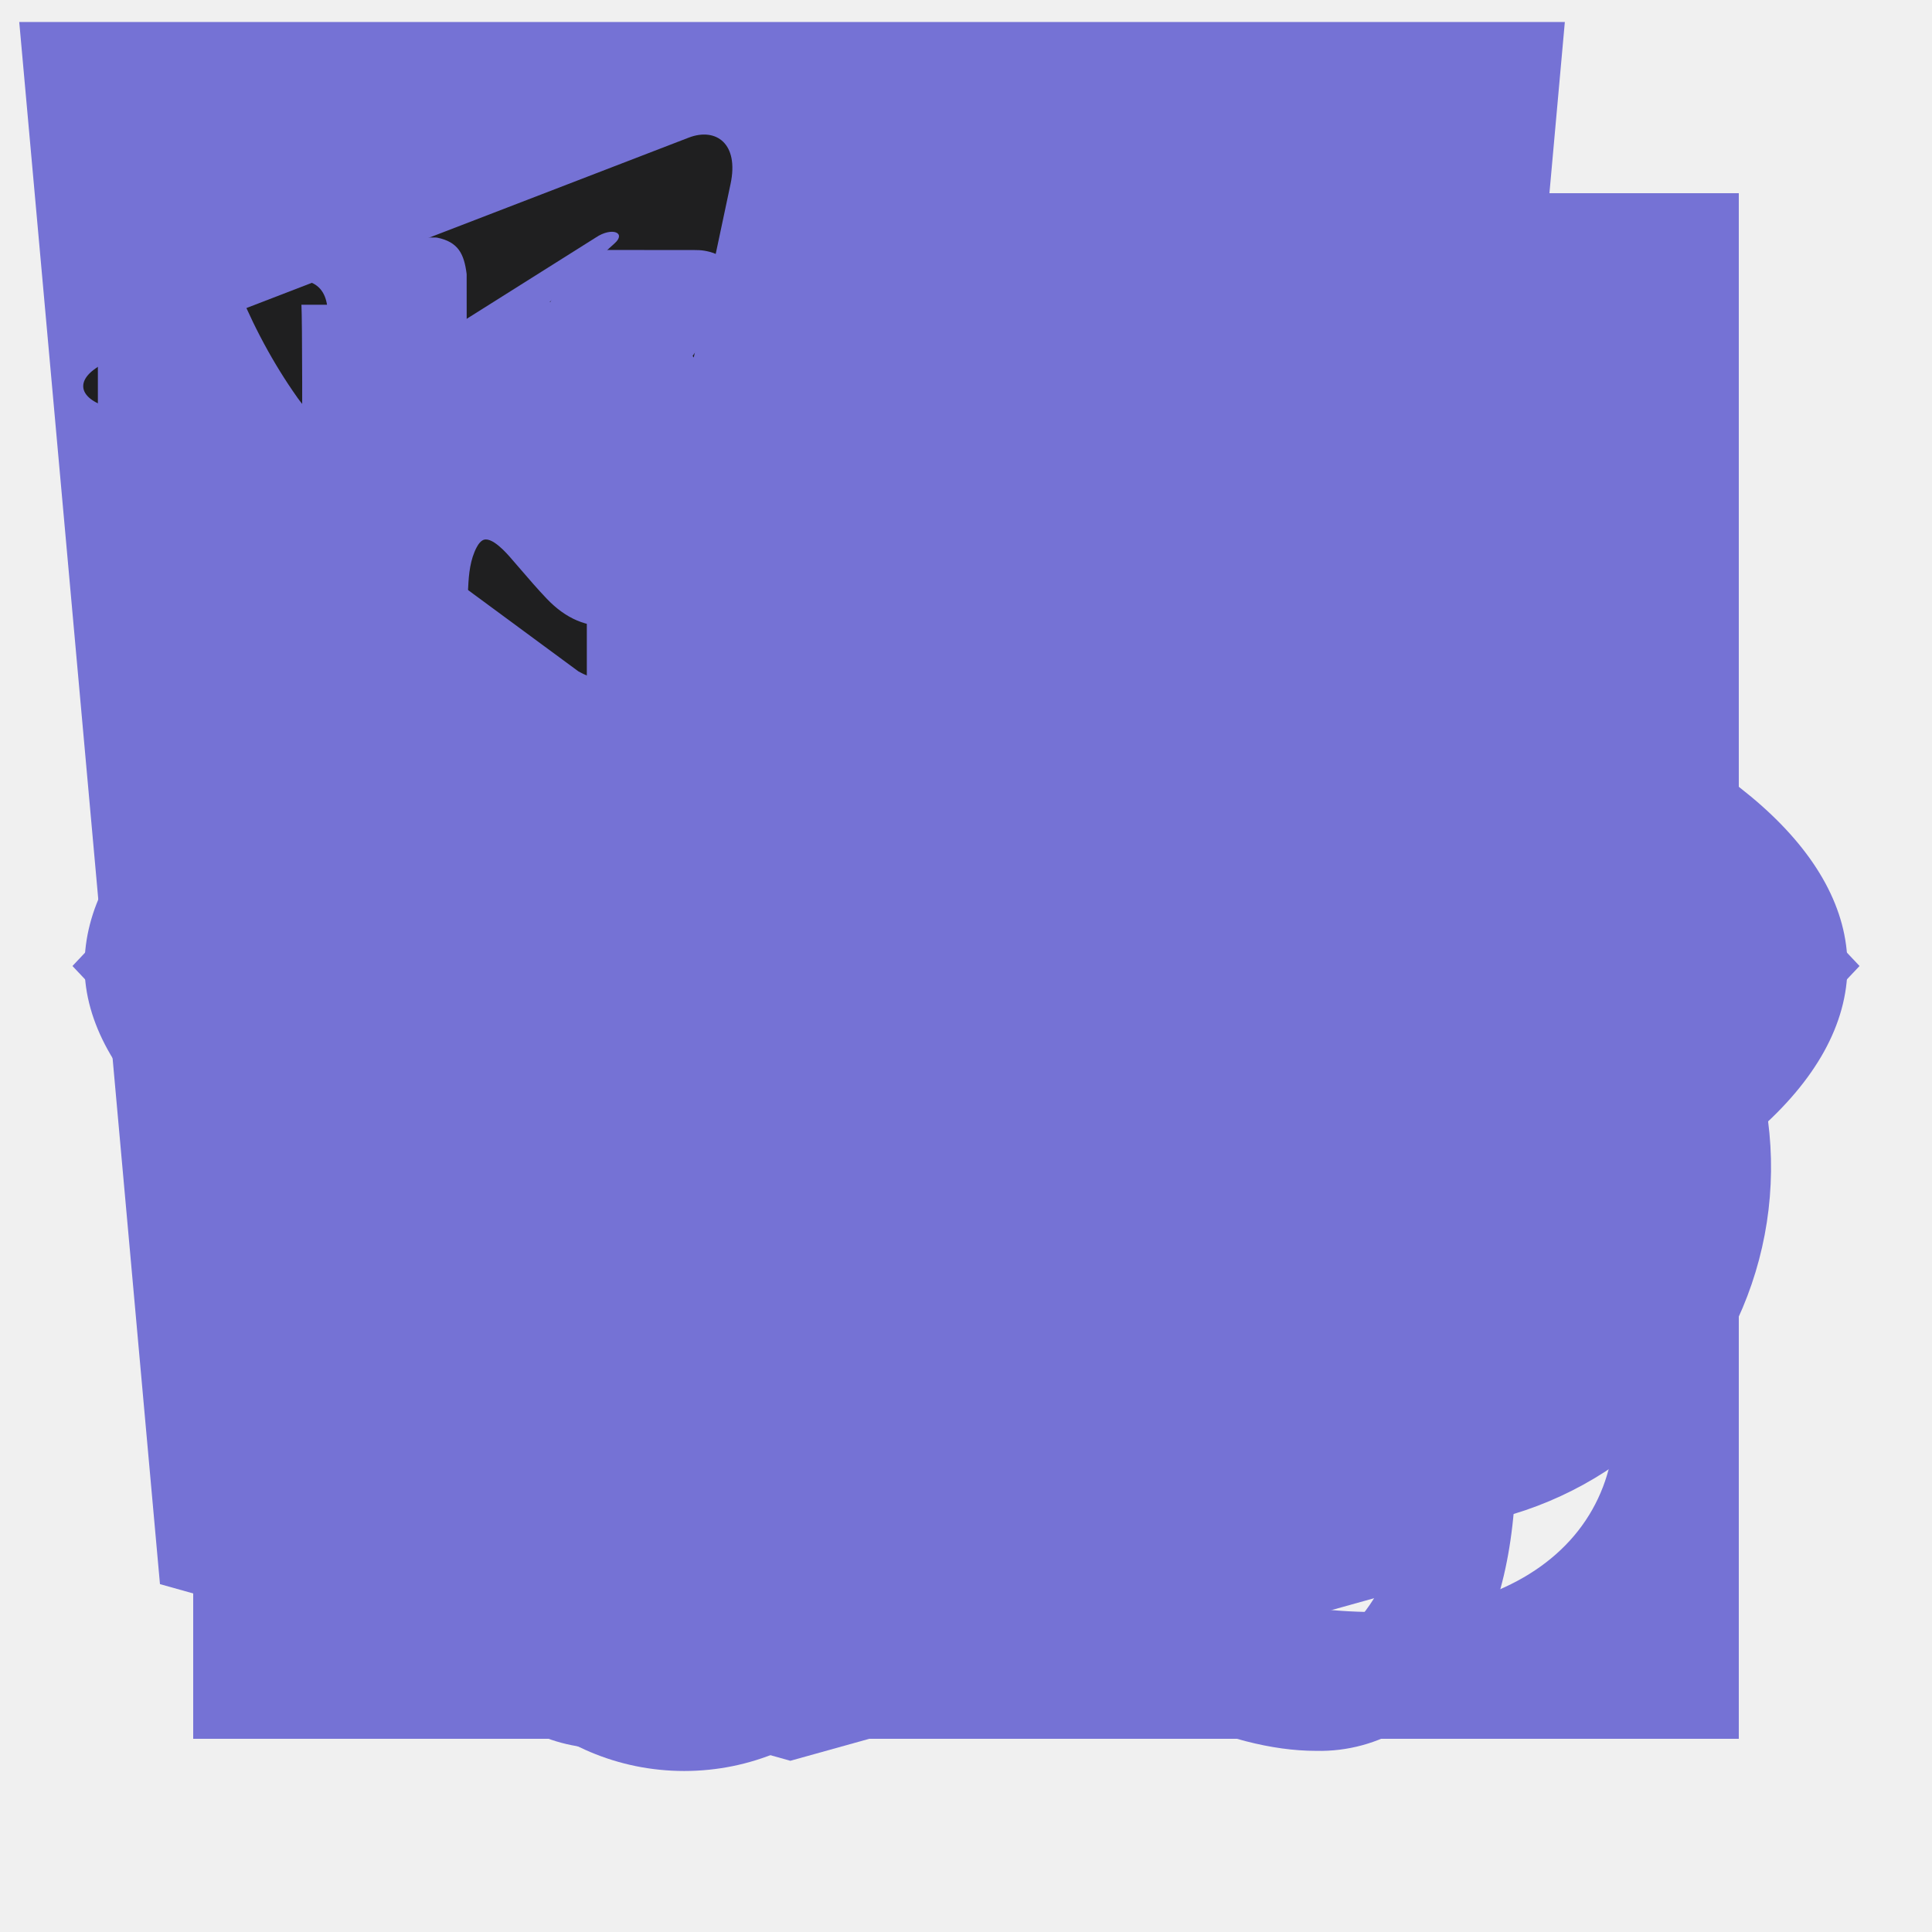
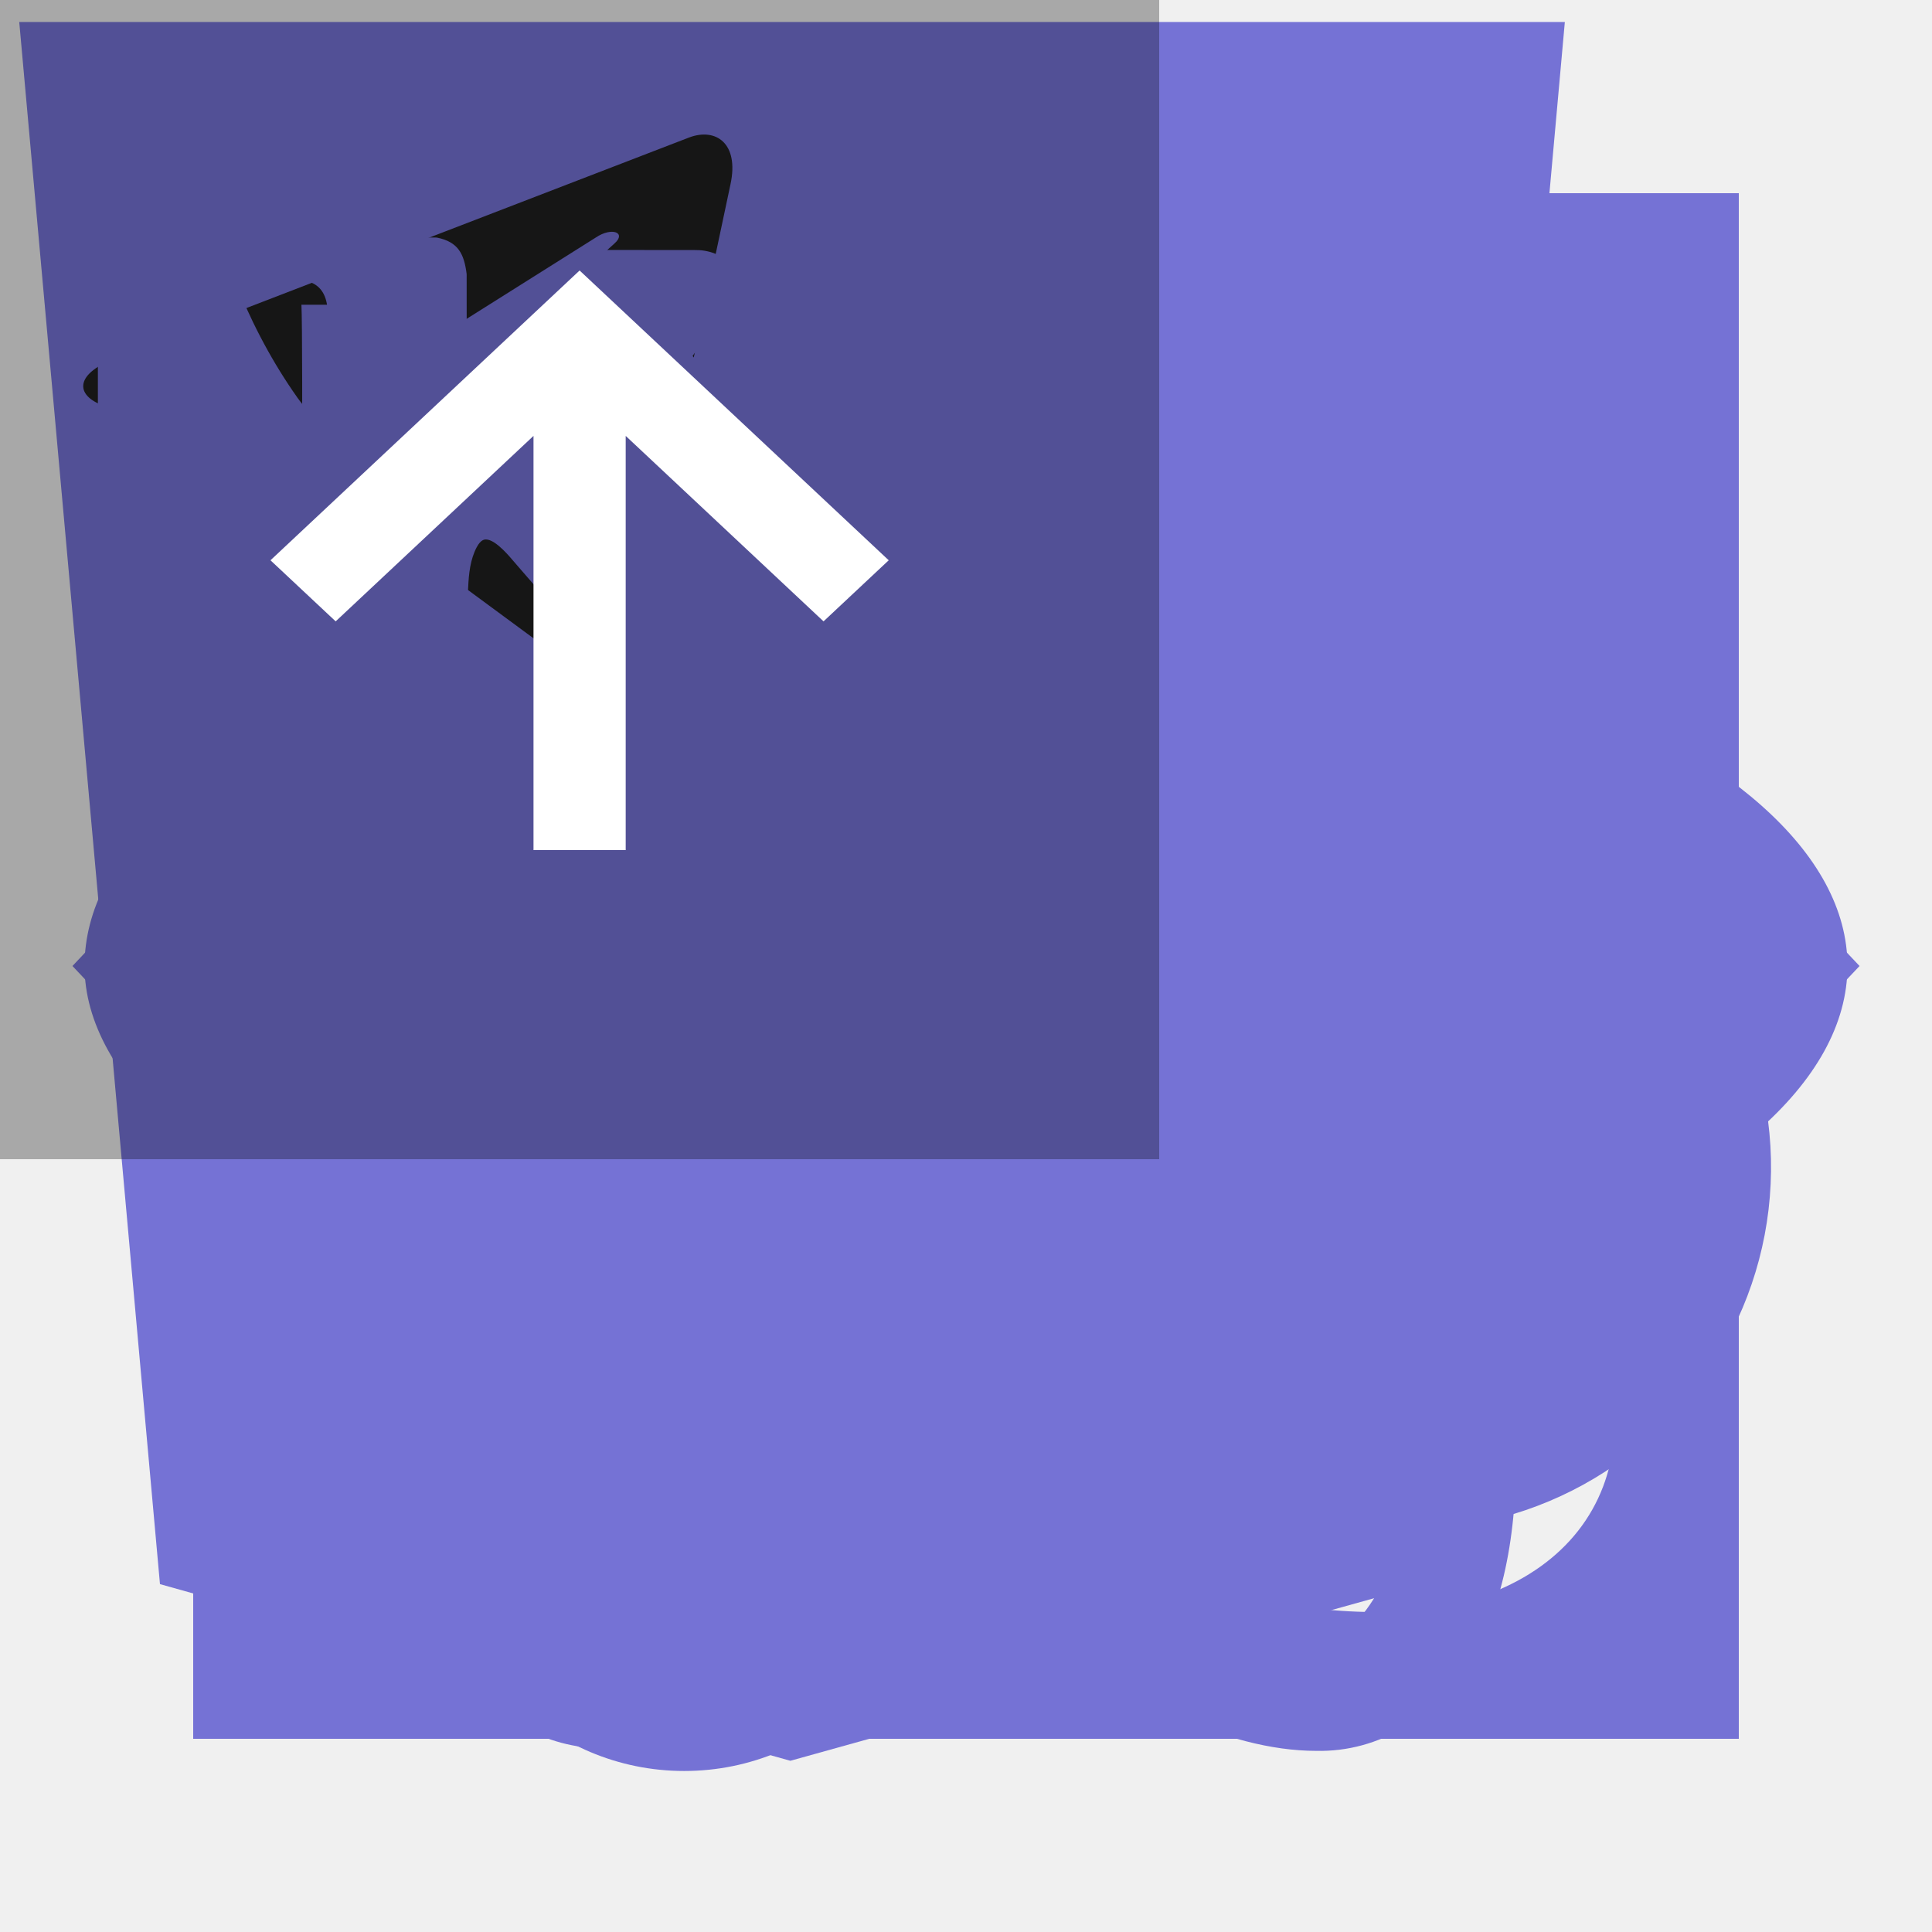
<svg xmlns="http://www.w3.org/2000/svg" width="50" height="50" viewBox="0 0 50 50" fill="none">
  <g id="code">
    <path fill-rule="evenodd" clip-rule="evenodd" d="M18.312 42.065L27.262 6.688L31.438 7.872L22.488 43.312L18.312 42.065Z" fill="#7572D5" />
    <path fill-rule="evenodd" clip-rule="evenodd" d="M13.502 12.688L16.562 15.928L7.995 25L16.562 34.072L13.502 37.312L1.875 25L13.502 12.688Z" fill="#7572D5" />
    <path fill-rule="evenodd" clip-rule="evenodd" d="M36.498 12.688L33.438 15.928L42.005 25L33.438 34.072L36.498 37.312L48.125 25L36.498 12.688Z" fill="#7572D5" />
  </g>
  <g id="css">
    <path d="M33.051 8.844L7.946 8.838L8.351 13.755L27.638 13.758L27.152 18.85H14.504L14.961 23.674H26.736L26.039 30.281L20.497 31.789L14.866 30.27L14.508 26.313H9.536L10.088 33.541L20.497 36.734L30.731 33.865L33.049 8.845L33.051 8.844ZM0.498 0.569H40.498L36.86 41L20.454 45.569L4.14 40.997L0.498 0.569Z" fill="#7572D5" />
  </g>
  <g id="react">
    <g clip-path="url(#clip0_20_1854)">
      <path d="M47.812 25C47.812 22.083 44.688 19.375 39.479 17.5L38.542 17.188V16.771C39.688 11.042 38.854 6.771 36.25 5.208C33.646 3.646 29.792 5.104 25.625 8.75L25 9.375L24.792 9.167H24.583C20.312 5.208 16.146 3.854 13.542 5.312C10.938 6.771 10.208 10.833 11.25 16.146C11.36 16.484 11.43 16.833 11.458 17.188L10.312 17.604C5.208 19.375 2.188 22.083 2.188 25C2.188 27.917 5.521 30.833 10.729 32.708L11.458 32.917C11.33 33.285 11.259 33.672 11.25 34.062C10.208 39.271 11.146 43.229 13.542 44.688C15.938 46.146 20.312 44.792 24.479 41.146L25.104 40.625L25.938 41.458C28.854 43.958 31.771 45.312 34.062 45.312C34.871 45.331 35.667 45.114 36.354 44.688C38.958 43.229 39.896 38.958 38.75 33.542V33.333C38.705 33.162 38.67 32.988 38.646 32.812H38.958C44.479 30.833 47.812 28.021 47.812 25ZM44.792 25C44.792 26.25 42.5 28.438 38.021 29.896H37.812C37.266 28.22 36.605 26.584 35.833 25C36.562 23.333 37.188 21.667 37.708 20.104L38.542 20.312C42.708 21.771 44.792 23.75 44.792 25ZM27.917 39.167L27.083 38.542C28.276 37.22 29.389 35.829 30.417 34.375L35.729 33.542C35.833 33.75 35.833 33.958 35.938 34.062C36.309 35.949 36.379 37.883 36.146 39.792C35.999 40.705 35.561 41.545 34.896 42.188C33.854 42.812 31.042 41.979 27.917 39.167ZM26.562 34.583L25.104 36.458L23.438 34.583H26.562ZM12.292 20C12.815 21.717 13.477 23.39 14.271 25C13.476 26.646 12.815 28.353 12.292 30.104L11.667 29.896C9.843 29.32 8.145 28.401 6.667 27.188C6.284 26.945 5.956 26.626 5.705 26.249C5.454 25.872 5.284 25.447 5.208 25C5.208 23.75 7.292 21.771 11.25 20.417L12.292 20ZM23.438 15.417L25 13.646L26.562 15.417H23.438ZM34.896 7.812C36.042 8.437 36.667 11.562 35.729 16.146C35.734 16.202 35.727 16.259 35.709 16.313C35.691 16.366 35.663 16.416 35.625 16.458L30.417 15.625C29.389 14.171 28.276 12.78 27.083 11.458L27.708 10.938C31.042 8.021 33.75 7.187 34.896 7.812ZM17.5 18.854L16.667 20.208L15.938 21.562C15.625 20.833 15.417 20.104 15.104 19.271L17.5 18.854ZM15.104 30.729C15.417 30 15.625 29.271 15.938 28.438L16.667 29.792L17.5 31.146L15.104 30.729ZM32.5 25C31.97 26.142 31.379 27.255 30.729 28.333C30.104 29.479 29.375 30.521 28.75 31.562H21.25C20.521 30.417 19.792 29.375 19.271 28.333C18.616 27.258 18.025 26.145 17.5 25C18.005 23.846 18.597 22.732 19.271 21.667C19.869 20.587 20.53 19.544 21.25 18.542C23.746 18.333 26.254 18.333 28.75 18.542C29.479 19.583 30.104 20.625 30.729 21.667C31.403 22.732 31.995 23.846 32.5 25ZM33.333 20.208L32.5 18.854L34.896 19.375C34.664 20.121 34.386 20.851 34.062 21.562L33.333 20.208ZM32.5 31.146L33.333 29.792L34.062 28.333L35 30.729L32.5 31.146ZM22.812 11.354H22.917L19.583 15.521L14.375 16.354C14.271 16.042 14.271 15.833 14.167 15.521C13.333 11.25 13.958 8.333 15 7.812C15.277 7.631 15.61 7.557 15.938 7.604C17.396 7.604 19.896 8.646 22.708 11.146L22.812 11.354ZM14.167 34.583C14.186 34.262 14.256 33.945 14.375 33.646L19.688 34.375C20.689 35.848 21.803 37.241 23.021 38.542L22.812 38.75L22.604 38.958C21.184 40.274 19.521 41.3 17.708 41.979C17.311 42.187 16.875 42.313 16.427 42.349C15.98 42.385 15.53 42.33 15.104 42.188C13.958 41.562 13.333 38.75 14.167 34.583Z" fill="#7572D5" />
      <path d="M25 20.417C24.089 20.396 23.193 20.647 22.426 21.138C21.659 21.629 21.055 22.337 20.692 23.173C20.329 24.008 20.223 24.933 20.388 25.828C20.553 26.724 20.981 27.551 21.618 28.202C22.255 28.854 23.071 29.301 23.963 29.486C24.855 29.672 25.781 29.587 26.625 29.243C27.468 28.9 28.191 28.313 28.699 27.557C29.207 26.801 29.479 25.911 29.479 25C29.48 23.802 29.011 22.652 28.174 21.795C27.337 20.939 26.197 20.444 25 20.417Z" fill="#7572D5" />
    </g>
    <defs>
      <clipPath id="clip0_20_1854">
        <rect width="50" height="50" fill="white" />
      </clipPath>
    </defs>
  </g>
  <g id="typescript">
    <path d="M5 25V45H45V5H5V25ZM37.235 23.407C38.252 23.66 39.025 24.112 39.737 24.848C40.105 25.242 40.652 25.958 40.695 26.132C40.708 26.182 38.968 27.348 37.915 28.003C37.877 28.028 37.723 27.863 37.553 27.61C37.037 26.86 36.498 26.537 35.673 26.48C34.46 26.397 33.68 27.032 33.687 28.092C33.676 28.352 33.734 28.611 33.857 28.842C34.123 29.393 34.62 29.725 36.173 30.397C39.038 31.63 40.263 32.442 41.025 33.597C41.875 34.885 42.067 36.943 41.488 38.473C40.855 40.137 39.28 41.267 37.063 41.64C36.378 41.762 34.753 41.743 34.017 41.61C32.41 41.323 30.887 40.53 29.947 39.488C29.578 39.083 28.86 38.022 28.905 37.947C28.923 37.92 29.088 37.818 29.272 37.712C29.452 37.61 30.123 37.222 30.758 36.853L31.908 36.187L32.15 36.543C32.487 37.057 33.222 37.762 33.667 37.997C34.943 38.67 36.695 38.575 37.558 37.8C37.732 37.654 37.869 37.469 37.96 37.261C38.05 37.053 38.092 36.827 38.08 36.6C38.08 36.137 38.022 35.933 37.78 35.583C37.47 35.14 36.835 34.767 35.032 33.983C32.968 33.095 32.08 32.543 31.267 31.667C30.759 31.088 30.384 30.405 30.168 29.667C30.017 29.102 29.978 27.685 30.098 27.115C30.523 25.12 32.028 23.732 34.2 23.318C34.905 23.185 36.543 23.235 37.235 23.407ZM27.845 25.077L27.858 26.715H22.65V41.508H18.967V26.715H13.763V25.108C13.763 24.218 13.782 23.475 13.807 23.458C13.827 23.432 16.995 23.418 20.835 23.425L27.827 23.445L27.845 25.077Z" fill="#7572D5" />
  </g>
  <g id="styled-components">
    <path d="M37.259 6.25L36.989 7.65C36.571 10.302 36.722 11.061 37.868 12.045L38.975 12.955L37.829 18.03C37.144 21.059 36.304 23.597 35.771 24.431C35.313 25.15 34.78 26.21 34.664 26.779C34.473 27.459 33.825 28.143 32.833 28.748C31.958 29.242 30.238 30.566 29.02 31.629C28.047 32.499 27.377 33.033 27.013 33.262L25.823 34.196C25.442 34.805 25.225 35.295 25.142 35.667C25.059 36.05 25.106 36.304 25.229 36.49C25.348 36.669 25.553 36.795 25.834 36.874C26.167 36.951 26.51 36.979 26.851 36.956C27.622 36.904 28.386 36.769 29.128 36.555C29.381 36.487 29.579 36.422 29.752 36.365C30.019 36.039 30.635 35.424 31.727 34.353C34.625 31.515 35.731 29.961 34.589 30.38C34.167 30.53 34.358 30.151 35.082 29.392C36.61 27.914 37.486 25.68 39.317 18.675C40.766 13.144 40.766 13.066 41.833 13.066C42.334 13.066 43.75 13.152 43.75 13.152V6.25H40.499H37.259ZM24.422 18.081C23.369 18.073 21.106 19.666 14.33 25.161C14.038 25.852 14.013 26.328 14.146 26.636C14.233 26.847 14.392 26.994 14.611 27.101C14.828 27.209 15.109 27.273 15.419 27.298C16.035 27.352 16.763 27.255 17.35 27.141L17.747 27.051C17.883 26.87 18.061 26.725 18.266 26.629C18.684 26.4 20.439 24.81 22.194 23.106C25.283 19.999 26.007 18.596 24.75 18.142C24.646 18.101 24.533 18.08 24.422 18.081ZM32.336 20.239C31.41 20.264 29.741 21.331 26.883 23.597C25.449 24.753 24.541 25.376 24.054 25.505L22.165 26.987C21.455 28.275 21.351 29.074 21.538 29.514C21.585 29.622 21.653 29.721 21.739 29.803C21.824 29.886 21.925 29.95 22.036 29.994C22.311 30.102 22.605 30.156 22.901 30.155C23.608 30.147 24.311 30.045 24.991 29.85C25.345 29.756 25.695 29.646 26.04 29.521L26.144 29.478L26.335 29.378C26.696 28.916 27.525 28.046 28.563 27.044C31.842 23.901 33.518 21.667 33.176 20.833C33.021 20.429 32.754 20.225 32.336 20.239ZM23.6 24.105C23.333 24.134 22.735 24.592 21.657 25.53C20.1 26.897 18.403 27.685 17.815 27.334C17.679 27.364 17.542 27.393 17.404 27.42C16.806 27.538 16.06 27.635 15.393 27.581C15.079 27.562 14.771 27.485 14.485 27.355C14.215 27.233 14 27.016 13.88 26.747C13.746 26.425 13.746 26.024 13.898 25.512L11.555 27.423L6.254 31.78V38.842L23.625 25.251C23.622 25.102 23.641 24.953 23.683 24.81C23.816 24.331 23.809 24.087 23.6 24.109V24.105ZM31.075 26.392C30.811 26.392 30.372 26.761 29.669 27.502C28.714 28.515 27.211 29.496 26.415 29.696L26.292 29.761C26.161 29.814 26.029 29.865 25.896 29.911C25.679 29.983 25.398 30.069 25.074 30.155C24.425 30.33 23.618 30.491 22.897 30.473C22.557 30.473 22.221 30.407 21.906 30.28C21.609 30.159 21.372 29.927 21.243 29.636C21.034 29.138 21.117 28.44 21.574 27.448L6.25 39.437V43.75H12.982L27.262 32.61C27.633 32.202 28.191 31.644 28.945 30.946C30.963 29.088 31.421 28.447 31.421 27.499C31.421 26.761 31.338 26.389 31.075 26.389V26.392ZM34.473 33.373L33.251 34.583C32.567 35.227 31.345 36.022 30.509 36.362L30.343 36.433L30.332 36.451L30.296 36.487C30.264 36.512 30.249 36.516 30.224 36.526C29.89 36.652 29.551 36.763 29.208 36.859C28.444 37.08 27.659 37.218 26.865 37.271C26.49 37.295 26.113 37.262 25.748 37.174C25.431 37.105 25.151 36.921 24.962 36.659C24.789 36.394 24.739 36.039 24.836 35.603C24.913 35.292 25.028 34.991 25.178 34.708L13.656 43.75H28.981L30.811 41.667C33.327 38.753 34.473 36.669 34.473 34.887V33.373Z" fill="#7572D5" />
  </g>
  <g id="figma">
    <path d="M17.708 4.167C14.257 4.167 11.458 6.965 11.458 10.417C11.458 13.868 14.257 16.667 17.708 16.667H32.292C35.743 16.667 38.542 13.868 38.542 10.417C38.542 6.965 35.743 4.167 32.292 4.167H17.708Z" fill="#7572D5" />
    <path d="M32.292 18.75C28.84 18.75 26.042 21.548 26.042 25C26.042 28.452 28.84 31.25 32.292 31.25C35.744 31.25 38.542 28.452 38.542 25C38.542 21.548 35.744 18.75 32.292 18.75Z" fill="#7572D5" />
    <path d="M11.458 25C11.458 21.548 14.257 18.75 17.708 18.75H23.958V31.25H17.708C14.257 31.25 11.458 28.452 11.458 25Z" fill="#7572D5" />
    <path d="M17.708 33.333C14.257 33.333 11.458 36.132 11.458 39.583C11.458 43.035 14.257 45.833 17.708 45.833C21.16 45.833 23.958 43.035 23.958 39.583V33.333H17.708Z" fill="#7572D5" />
  </g>
  <g id="quote">
    <path d="M13.542 20.833C13.077 20.833 12.631 20.904 12.188 20.969C12.331 20.485 12.479 19.994 12.717 19.552C12.954 18.91 13.325 18.354 13.694 17.794C14.002 17.188 14.546 16.777 14.946 16.258C15.365 15.754 15.935 15.419 16.387 15C16.831 14.562 17.413 14.344 17.875 14.035C18.358 13.758 18.779 13.452 19.229 13.306L20.352 12.844L21.34 12.433L20.329 8.396L19.085 8.696C18.688 8.796 18.202 8.912 17.65 9.052C17.085 9.156 16.483 9.442 15.812 9.702C15.15 9.998 14.383 10.198 13.671 10.673C12.954 11.127 12.127 11.506 11.398 12.115C10.692 12.742 9.84 13.285 9.21 14.083C8.523 14.829 7.844 15.613 7.317 16.504C6.706 17.354 6.292 18.288 5.854 19.21C5.458 20.133 5.14 21.077 4.879 21.994C4.385 23.831 4.165 25.577 4.079 27.071C4.008 28.567 4.05 29.81 4.138 30.71C4.169 31.135 4.227 31.548 4.269 31.833L4.321 32.183L4.375 32.171C4.746 33.902 5.599 35.492 6.835 36.759C8.072 38.025 9.642 38.915 11.364 39.327C13.085 39.738 14.888 39.654 16.564 39.083C18.24 38.512 19.72 37.479 20.832 36.103C21.945 34.726 22.646 33.063 22.853 31.305C23.06 29.547 22.765 27.766 22.002 26.169C21.24 24.571 20.04 23.223 18.543 22.278C17.046 21.334 15.312 20.833 13.542 20.833ZM36.458 20.833C35.994 20.833 35.548 20.904 35.104 20.969C35.248 20.485 35.396 19.994 35.633 19.552C35.871 18.91 36.242 18.354 36.61 17.794C36.919 17.188 37.462 16.777 37.862 16.258C38.281 15.754 38.852 15.419 39.304 15C39.748 14.562 40.329 14.344 40.792 14.035C41.275 13.758 41.696 13.452 42.146 13.306L43.269 12.844L44.256 12.433L43.246 8.396L42.002 8.696C41.604 8.796 41.119 8.912 40.567 9.052C40.002 9.156 39.4 9.442 38.729 9.702C38.069 10 37.3 10.198 36.587 10.675C35.871 11.129 35.044 11.508 34.315 12.117C33.608 12.744 32.756 13.287 32.127 14.083C31.44 14.829 30.76 15.613 30.233 16.504C29.623 17.354 29.208 18.288 28.771 19.21C28.375 20.133 28.056 21.077 27.796 21.994C27.302 23.831 27.081 25.577 26.996 27.071C26.925 28.567 26.967 29.81 27.054 30.71C27.085 31.135 27.144 31.548 27.185 31.833L27.238 32.183L27.292 32.171C27.662 33.902 28.515 35.492 29.752 36.759C30.989 38.025 32.559 38.915 34.281 39.327C36.002 39.738 37.805 39.654 39.481 39.083C41.156 38.512 42.636 37.479 43.749 36.103C44.862 34.726 45.563 33.063 45.77 31.305C45.977 29.547 45.682 27.766 44.919 26.169C44.156 24.571 42.957 23.223 41.46 22.278C39.962 21.334 38.228 20.833 36.458 20.833Z" fill="#7572D5" />
  </g>
  <g id="instagram">
    <path d="M15.652 2.1H5.348C3.557 2.1 2.1 3.556 2.1 5.347V8.778V15.653C2.1 17.444 3.557 18.9 5.348 18.9H15.652C17.443 18.9 18.9 17.444 18.9 15.653V8.771V5.341C18.893 3.556 17.437 2.1 15.652 2.1ZM16.583 4.035H16.957V4.403V6.882L14.116 6.889L14.109 4.042L16.583 4.035ZM8.098 8.771C8.636 8.03 9.509 7.538 10.493 7.538C11.478 7.538 12.351 8.024 12.889 8.771C13.243 9.257 13.447 9.854 13.447 10.497C13.447 12.124 12.121 13.455 10.487 13.455C8.853 13.455 7.54 12.124 7.54 10.497C7.54 9.854 7.75 9.257 8.098 8.771ZM17.259 15.646C17.259 16.532 16.538 17.253 15.652 17.253H5.348C4.463 17.253 3.741 16.532 3.741 15.646V8.771H6.247C6.031 9.303 5.906 9.887 5.906 10.497C5.906 13.029 7.967 15.089 10.5 15.089C13.033 15.089 15.094 13.029 15.094 10.497C15.094 9.887 14.969 9.303 14.752 8.771H17.259V15.646Z" fill="#7572D5" />
  </g>
  <g id="telegram">
    <path d="M18.906 4.764L16.37 16.721C16.179 17.564 15.68 17.774 14.972 17.377L11.108 14.53L9.245 16.323C9.038 16.53 8.866 16.702 8.468 16.702L8.746 12.768L15.905 6.299C16.217 6.022 15.838 5.867 15.422 6.145L6.571 11.719L2.76 10.526C1.932 10.267 1.917 9.697 2.933 9.299L17.837 3.557C18.527 3.299 19.131 3.71 18.906 4.764Z" fill="#1F1F20" />
  </g>
  <g id="vk">
    <path d="M18.17 13.994C17.804 13.539 17.388 13.131 16.986 12.737C16.843 12.597 16.695 12.452 16.553 12.308C16.144 11.893 16.129 11.738 16.453 11.267C16.677 10.942 16.915 10.617 17.144 10.303C17.353 10.018 17.568 9.724 17.775 9.428L17.817 9.367C18.212 8.801 18.62 8.216 18.837 7.51C18.894 7.324 18.953 7.05 18.817 6.82C18.682 6.591 18.419 6.522 18.234 6.489C18.142 6.473 18.051 6.471 17.966 6.471L15.381 6.469L15.36 6.468C14.969 6.468 14.705 6.659 14.554 7.052C14.41 7.427 14.252 7.827 14.071 8.207C13.712 8.963 13.255 9.834 12.595 10.561L12.567 10.592C12.489 10.679 12.4 10.777 12.336 10.777C12.326 10.777 12.315 10.775 12.303 10.771C12.166 10.716 12.074 10.373 12.079 10.213C12.079 10.211 12.079 10.209 12.079 10.206L12.077 7.111C12.077 7.1 12.076 7.089 12.075 7.078C12.009 6.575 11.863 6.262 11.313 6.15C11.298 6.147 11.283 6.146 11.268 6.146H8.581C8.143 6.146 7.901 6.33 7.675 6.606C7.613 6.68 7.486 6.834 7.549 7.02C7.613 7.209 7.821 7.25 7.889 7.263C8.225 7.329 8.415 7.542 8.468 7.915C8.562 8.561 8.574 9.251 8.505 10.087C8.485 10.319 8.447 10.498 8.385 10.651C8.37 10.687 8.318 10.804 8.266 10.804C8.249 10.804 8.201 10.797 8.112 10.734C7.904 10.586 7.751 10.375 7.574 10.114C6.969 9.228 6.461 8.252 6.021 7.129C5.858 6.716 5.553 6.485 5.163 6.478C4.734 6.471 4.345 6.468 3.974 6.468C3.569 6.468 3.193 6.472 2.826 6.48C2.512 6.486 2.295 6.583 2.181 6.77C2.066 6.957 2.074 7.203 2.203 7.5C3.237 9.883 4.175 11.615 5.243 13.117C5.992 14.168 6.743 14.896 7.607 15.407C8.517 15.946 9.536 16.208 10.724 16.208C10.858 16.208 10.998 16.205 11.138 16.198C11.828 16.163 12.084 15.904 12.116 15.208C12.132 14.852 12.169 14.479 12.338 14.161C12.444 13.961 12.544 13.961 12.576 13.961C12.639 13.961 12.717 13.991 12.801 14.047C12.951 14.148 13.08 14.284 13.186 14.403C13.285 14.516 13.383 14.63 13.482 14.745C13.694 14.991 13.913 15.246 14.143 15.487C14.645 16.016 15.197 16.249 15.832 16.198H18.202C18.207 16.198 18.212 16.198 18.218 16.198C18.454 16.182 18.658 16.046 18.779 15.825C18.928 15.552 18.925 15.204 18.771 14.893C18.596 14.541 18.369 14.241 18.17 13.994Z" fill="#7572D5" />
  </g>
  <g id="linkedin">
    <path d="M5.806 7.886H2.533V18.363H5.806V7.886Z" fill="#7572D5" />
    <path d="M4.101 2.94C2.894 2.94 2.1 3.721 2.1 4.757C2.1 5.774 2.868 6.574 4.055 6.574H4.081C5.314 6.574 6.082 5.768 6.075 4.757C6.049 3.721 5.308 2.94 4.101 2.94Z" fill="#7572D5" />
    <path d="M14.748 7.788C12.871 7.788 11.697 8.811 11.481 9.533V7.886H7.801C7.847 8.759 7.801 18.363 7.801 18.363H11.481V12.701C11.481 12.38 11.468 12.065 11.559 11.842C11.809 11.212 12.353 10.556 13.331 10.556C14.61 10.556 15.187 11.527 15.187 12.944V18.363H18.9V12.537C18.9 9.297 17.076 7.788 14.748 7.788Z" fill="#7572D5" />
  </g>
+   <g id="arrowGoTop">
+     <g clip-path="url(#clip0_20_2005)">
+       <rect width="30" height="30" fill="black" fill-opacity="0.3" />
+       <path d="M13.807 11.281V22H16.193V11.281L21.313 16.081L23 14.5L15 7L7 14.5L8.687 16.081L13.807 11.281Z" fill="white" />
+     </g>
+     <defs>
+       <clipPath id="clip0_20_2005">
+         <rect width="30" height="30" fill="white" />
+       </clipPath>
+     </defs>
+   </g>
</svg>
